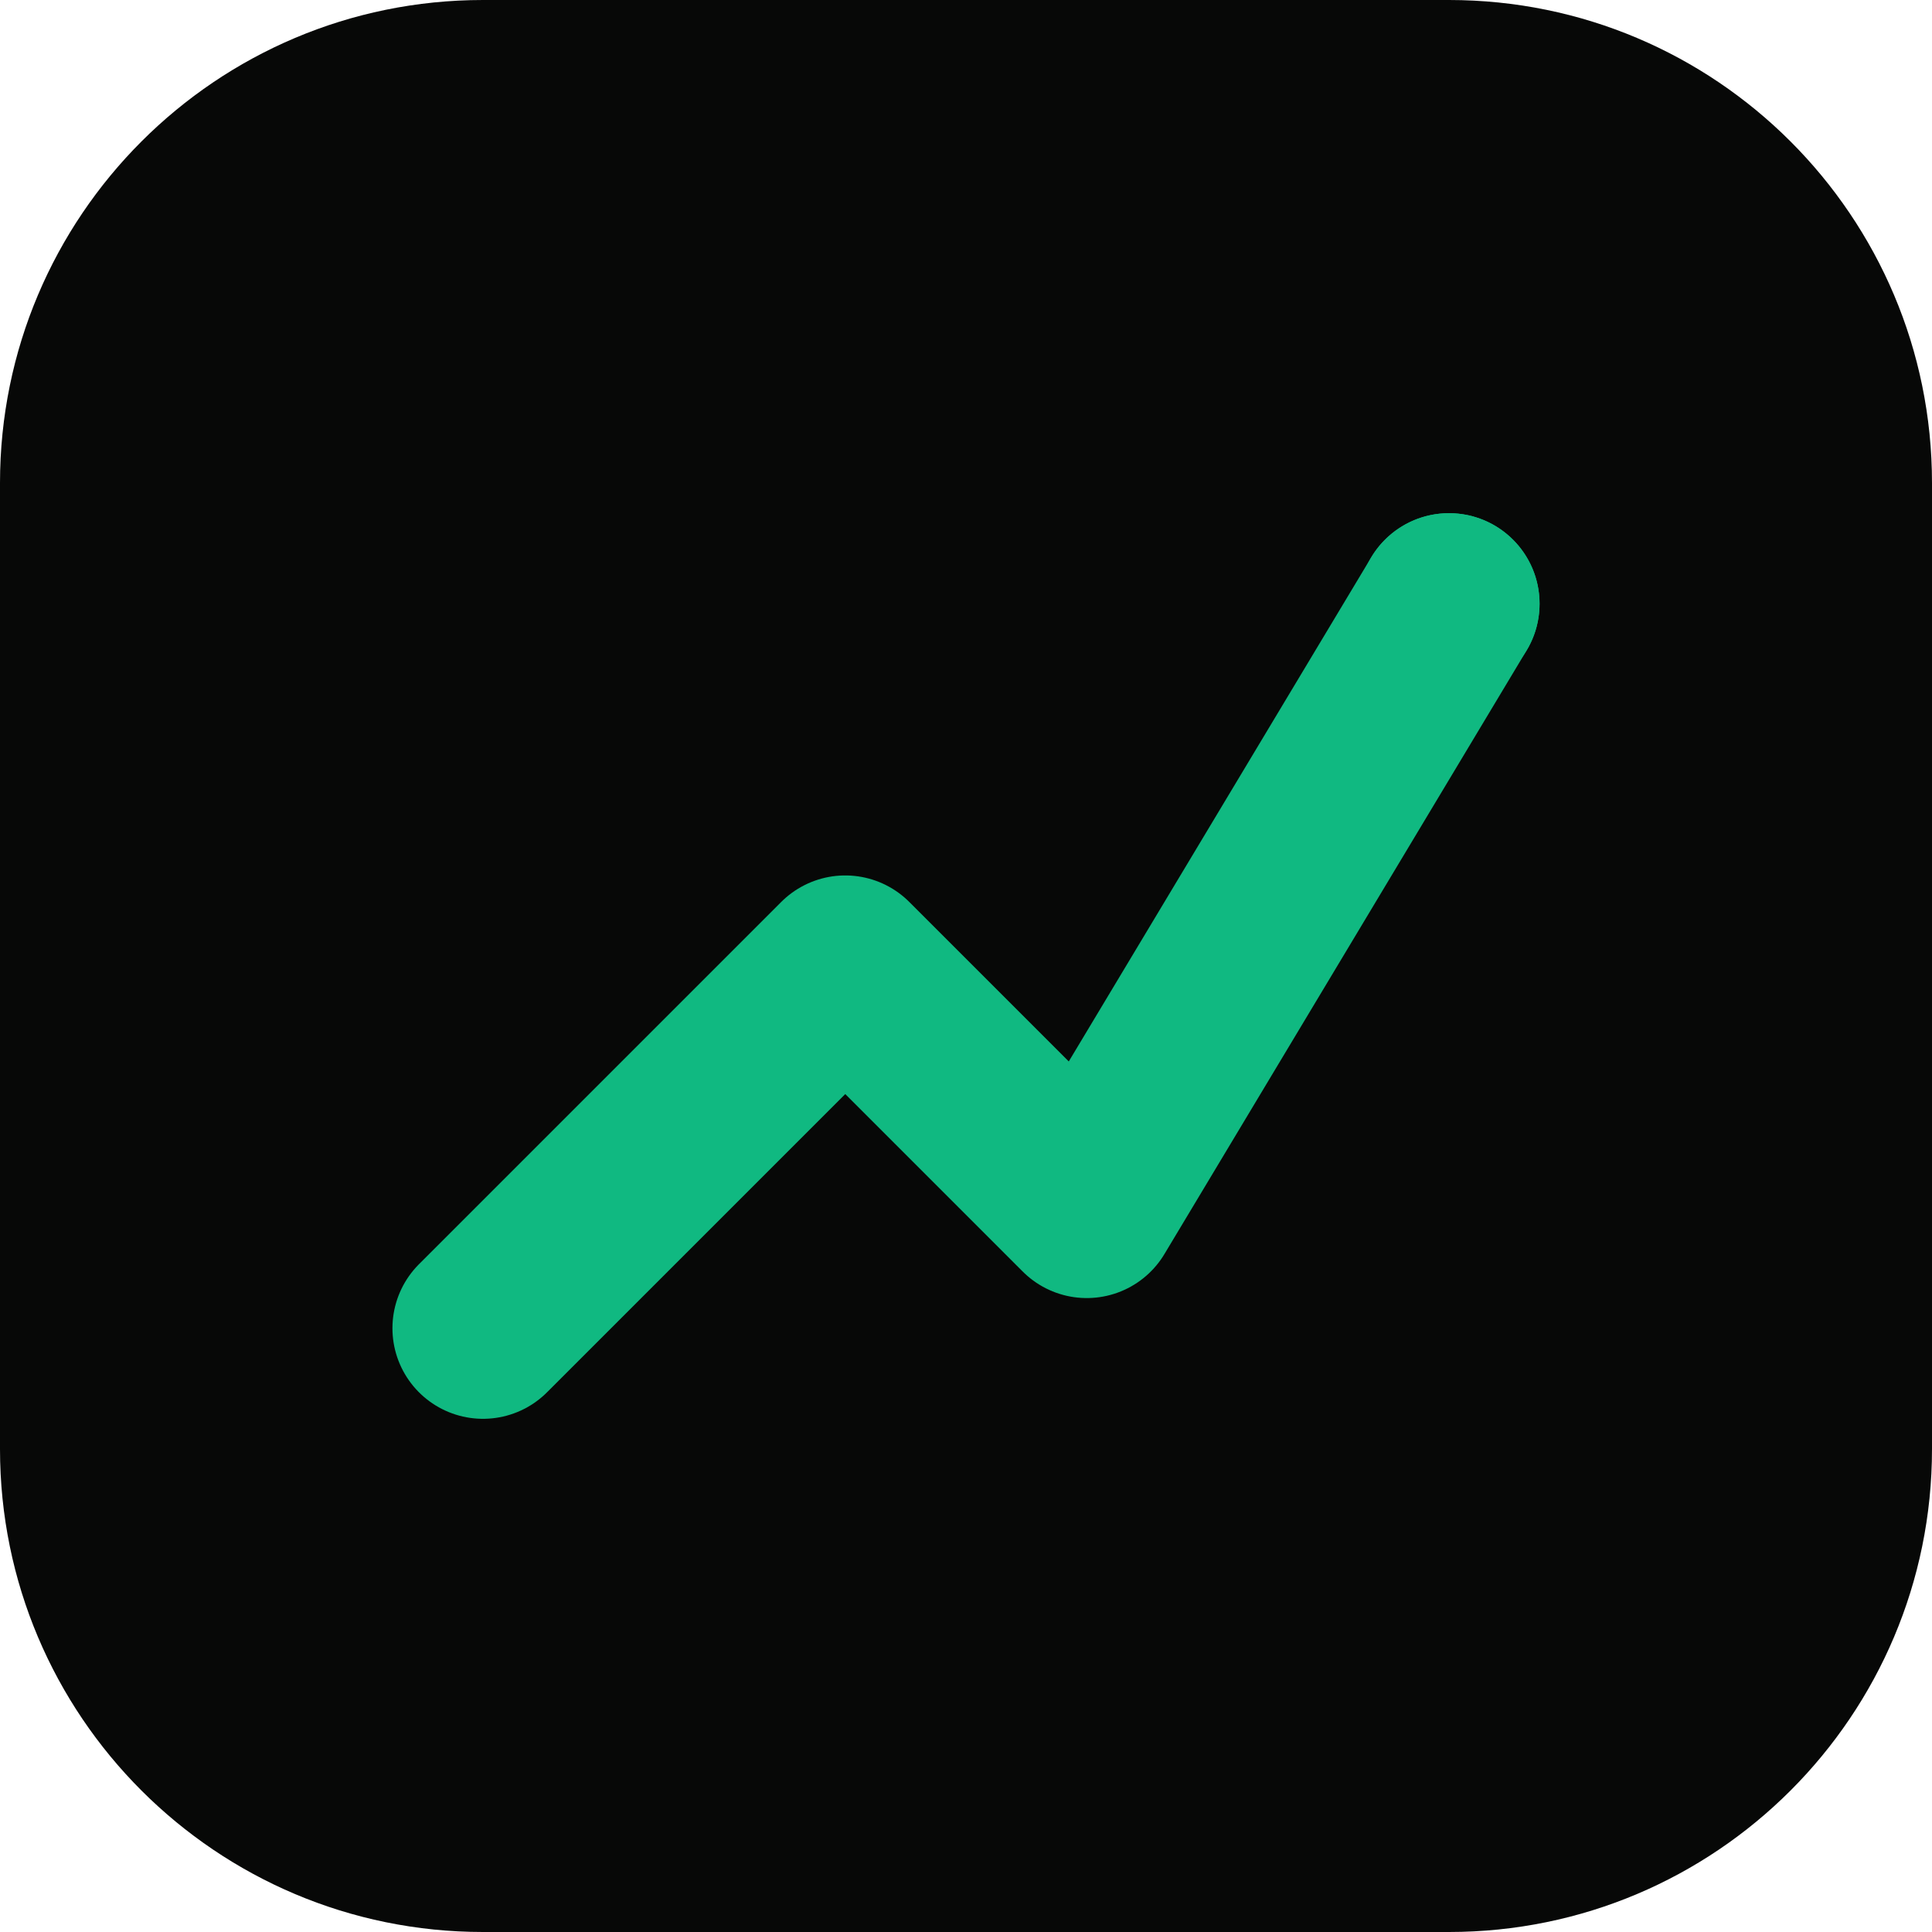
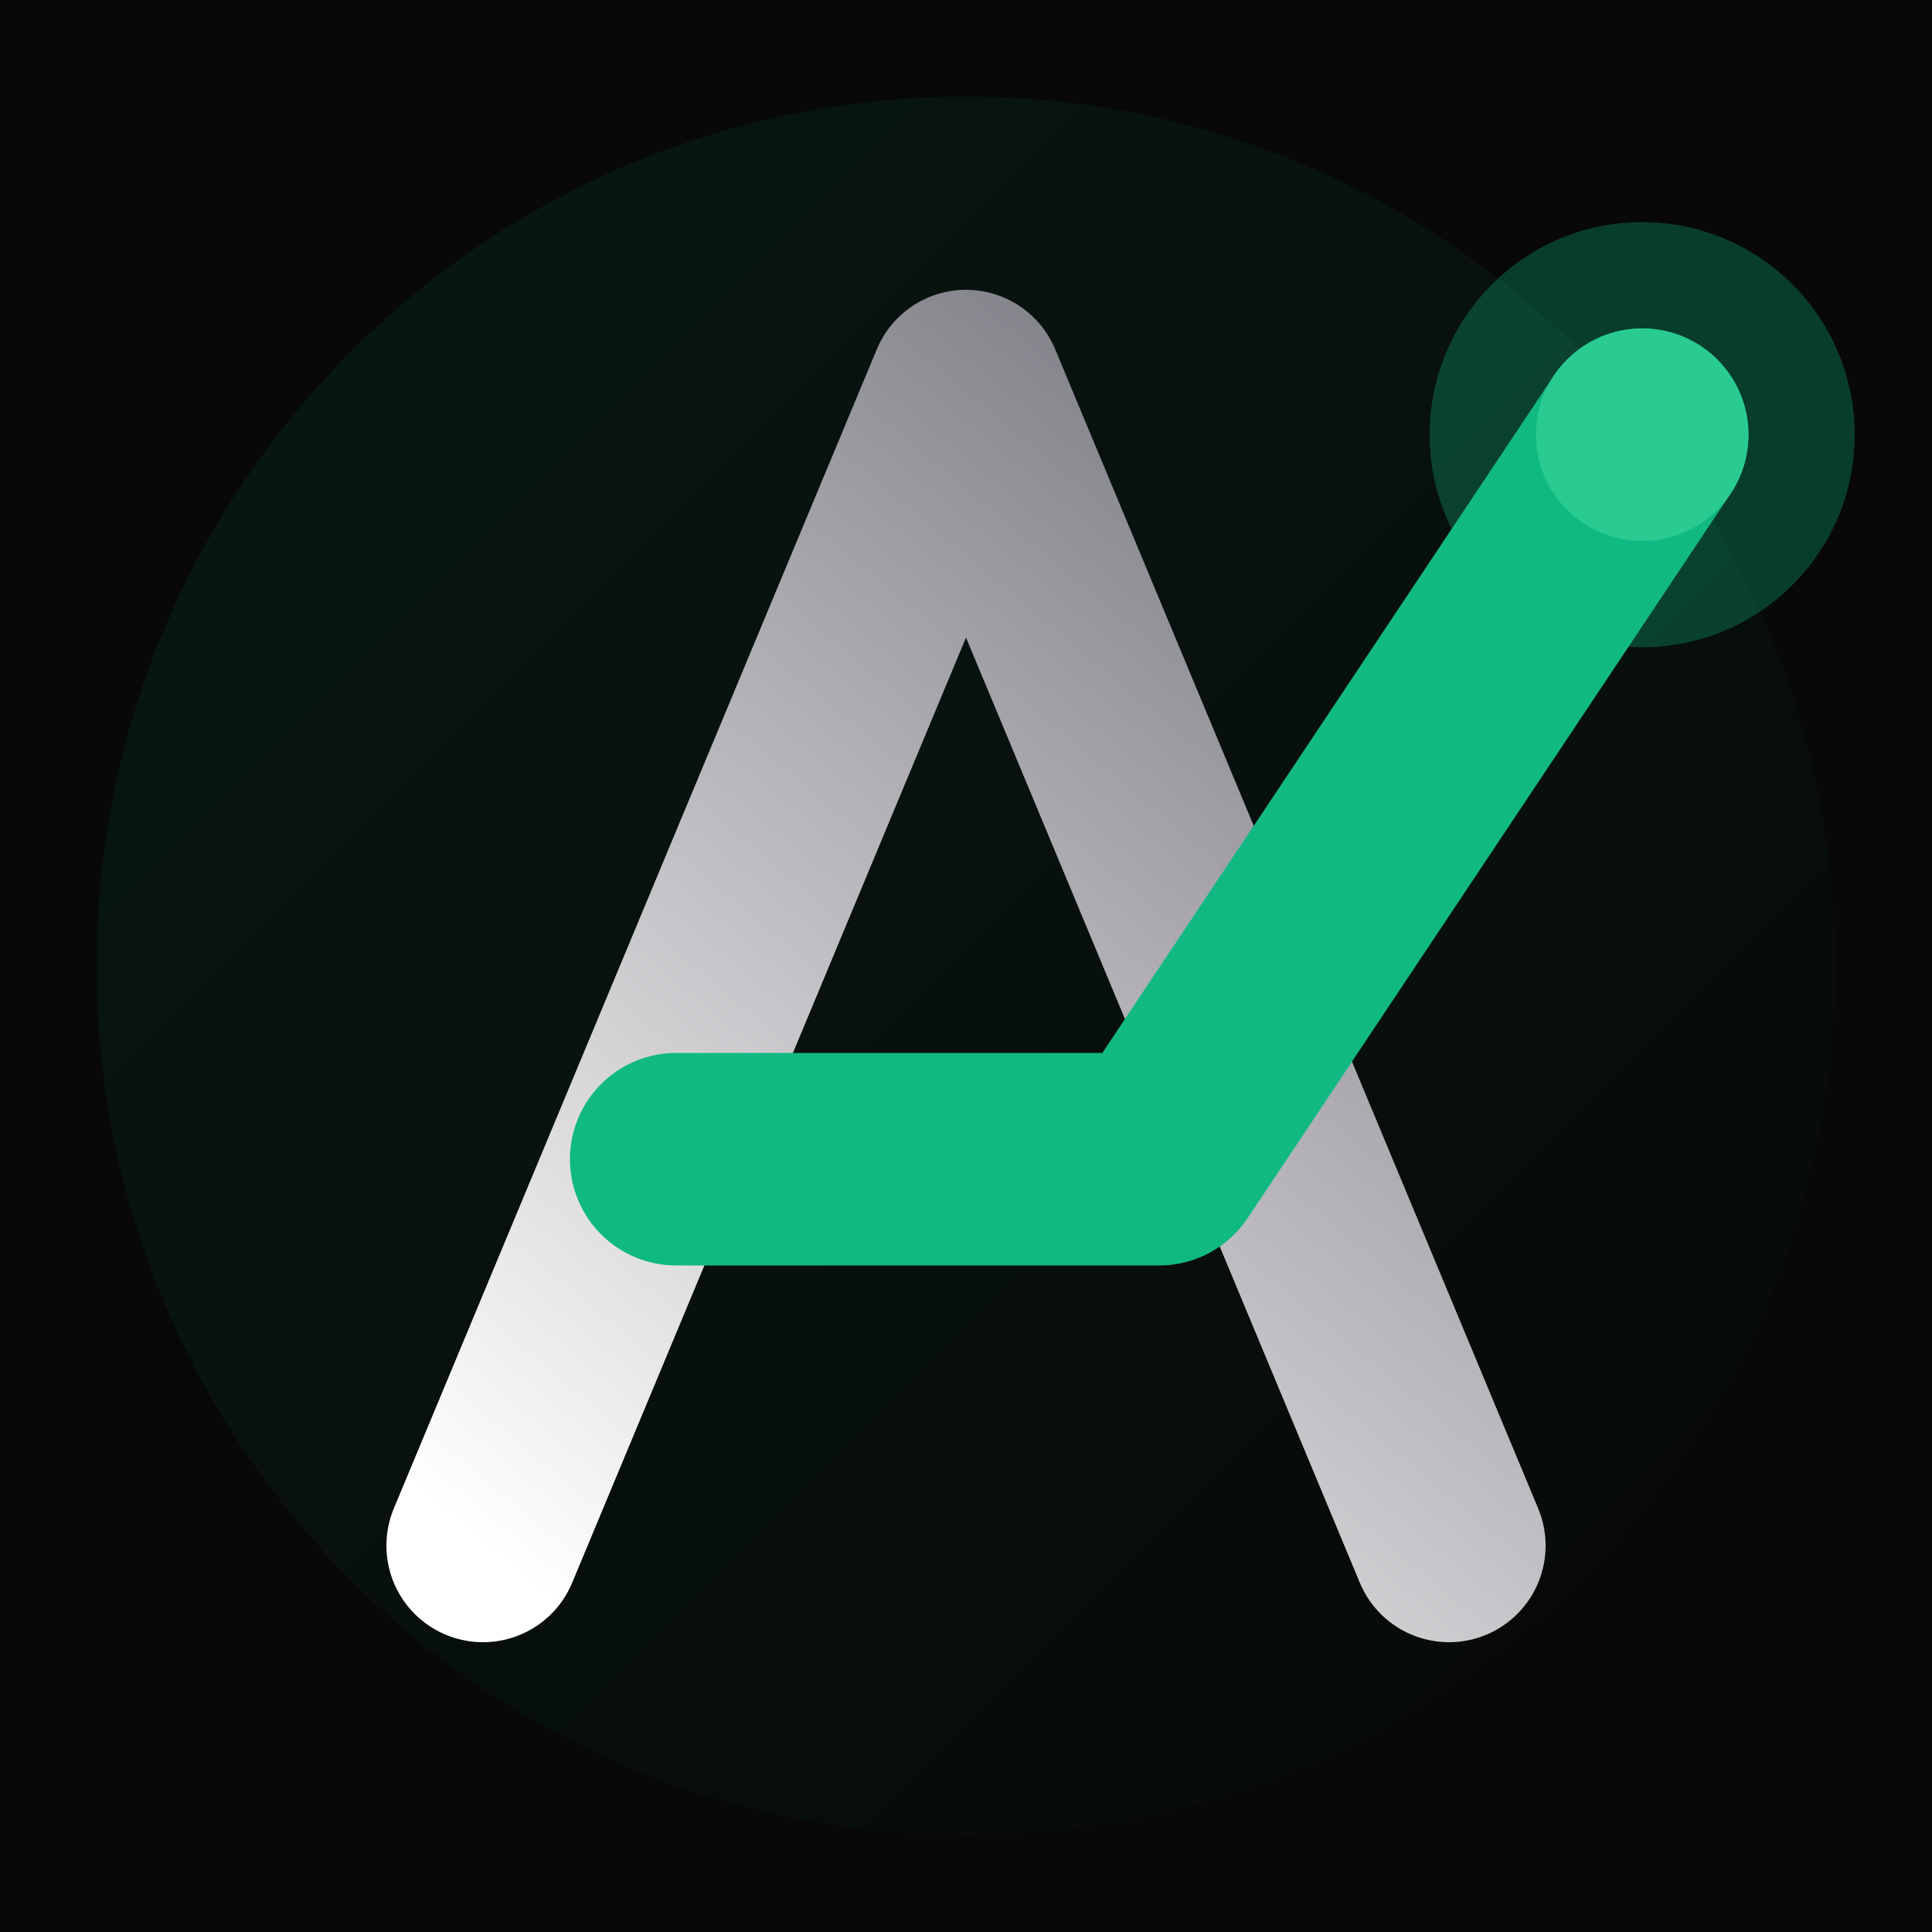
- <svg xmlns="http://www.w3.org/2000/svg" width="512" height="512" viewBox="0 0 512 512" fill="none">
-   <rect width="512" height="512" rx="128" fill="#070807" />
-   <path d="M128 352L224 256L288 320L384 160" stroke="#10b981" stroke-width="48" stroke-linecap="round" stroke-linejoin="round" />
-   <circle cx="384" cy="160" r="24" fill="#10b981" />
+ <svg xmlns="http://www.w3.org/2000/svg" viewBox="0 0 200 200" fill="none">
+   <rect width="200" height="200" fill="#070807" />
+   <circle cx="100" cy="100" r="90" fill="url(#bgGrad)" fill-opacity="0.1" />
+   <path d="M50 160 L100 40 L150 160" stroke="url(#aGrad)" stroke-width="20" stroke-linecap="round" stroke-linejoin="round" />
+   <path d="M70 120 L120 120 L170 45" stroke="#10b981" stroke-width="22" stroke-linecap="round" stroke-linejoin="round" />
+   <circle cx="170" cy="45" r="11" fill="#34d399" />
+   <circle cx="170" cy="45" r="22" fill="#10b981" fill-opacity="0.3" />
+   <defs>
+     <linearGradient id="bgGrad" x1="10" y1="10" x2="190" y2="190" gradientUnits="userSpaceOnUse">
+       <stop stop-color="#10b981" />
+       <stop offset="1" stop-color="#059669" stop-opacity="0" />
+     </linearGradient>
+     <linearGradient id="aGrad" x1="50" y1="160" x2="150" y2="40" gradientUnits="userSpaceOnUse">
+       <stop stop-color="#ffffff" />
+       <stop offset="1" stop-color="#71717a" />
+     </linearGradient>
+   </defs>
</svg>
